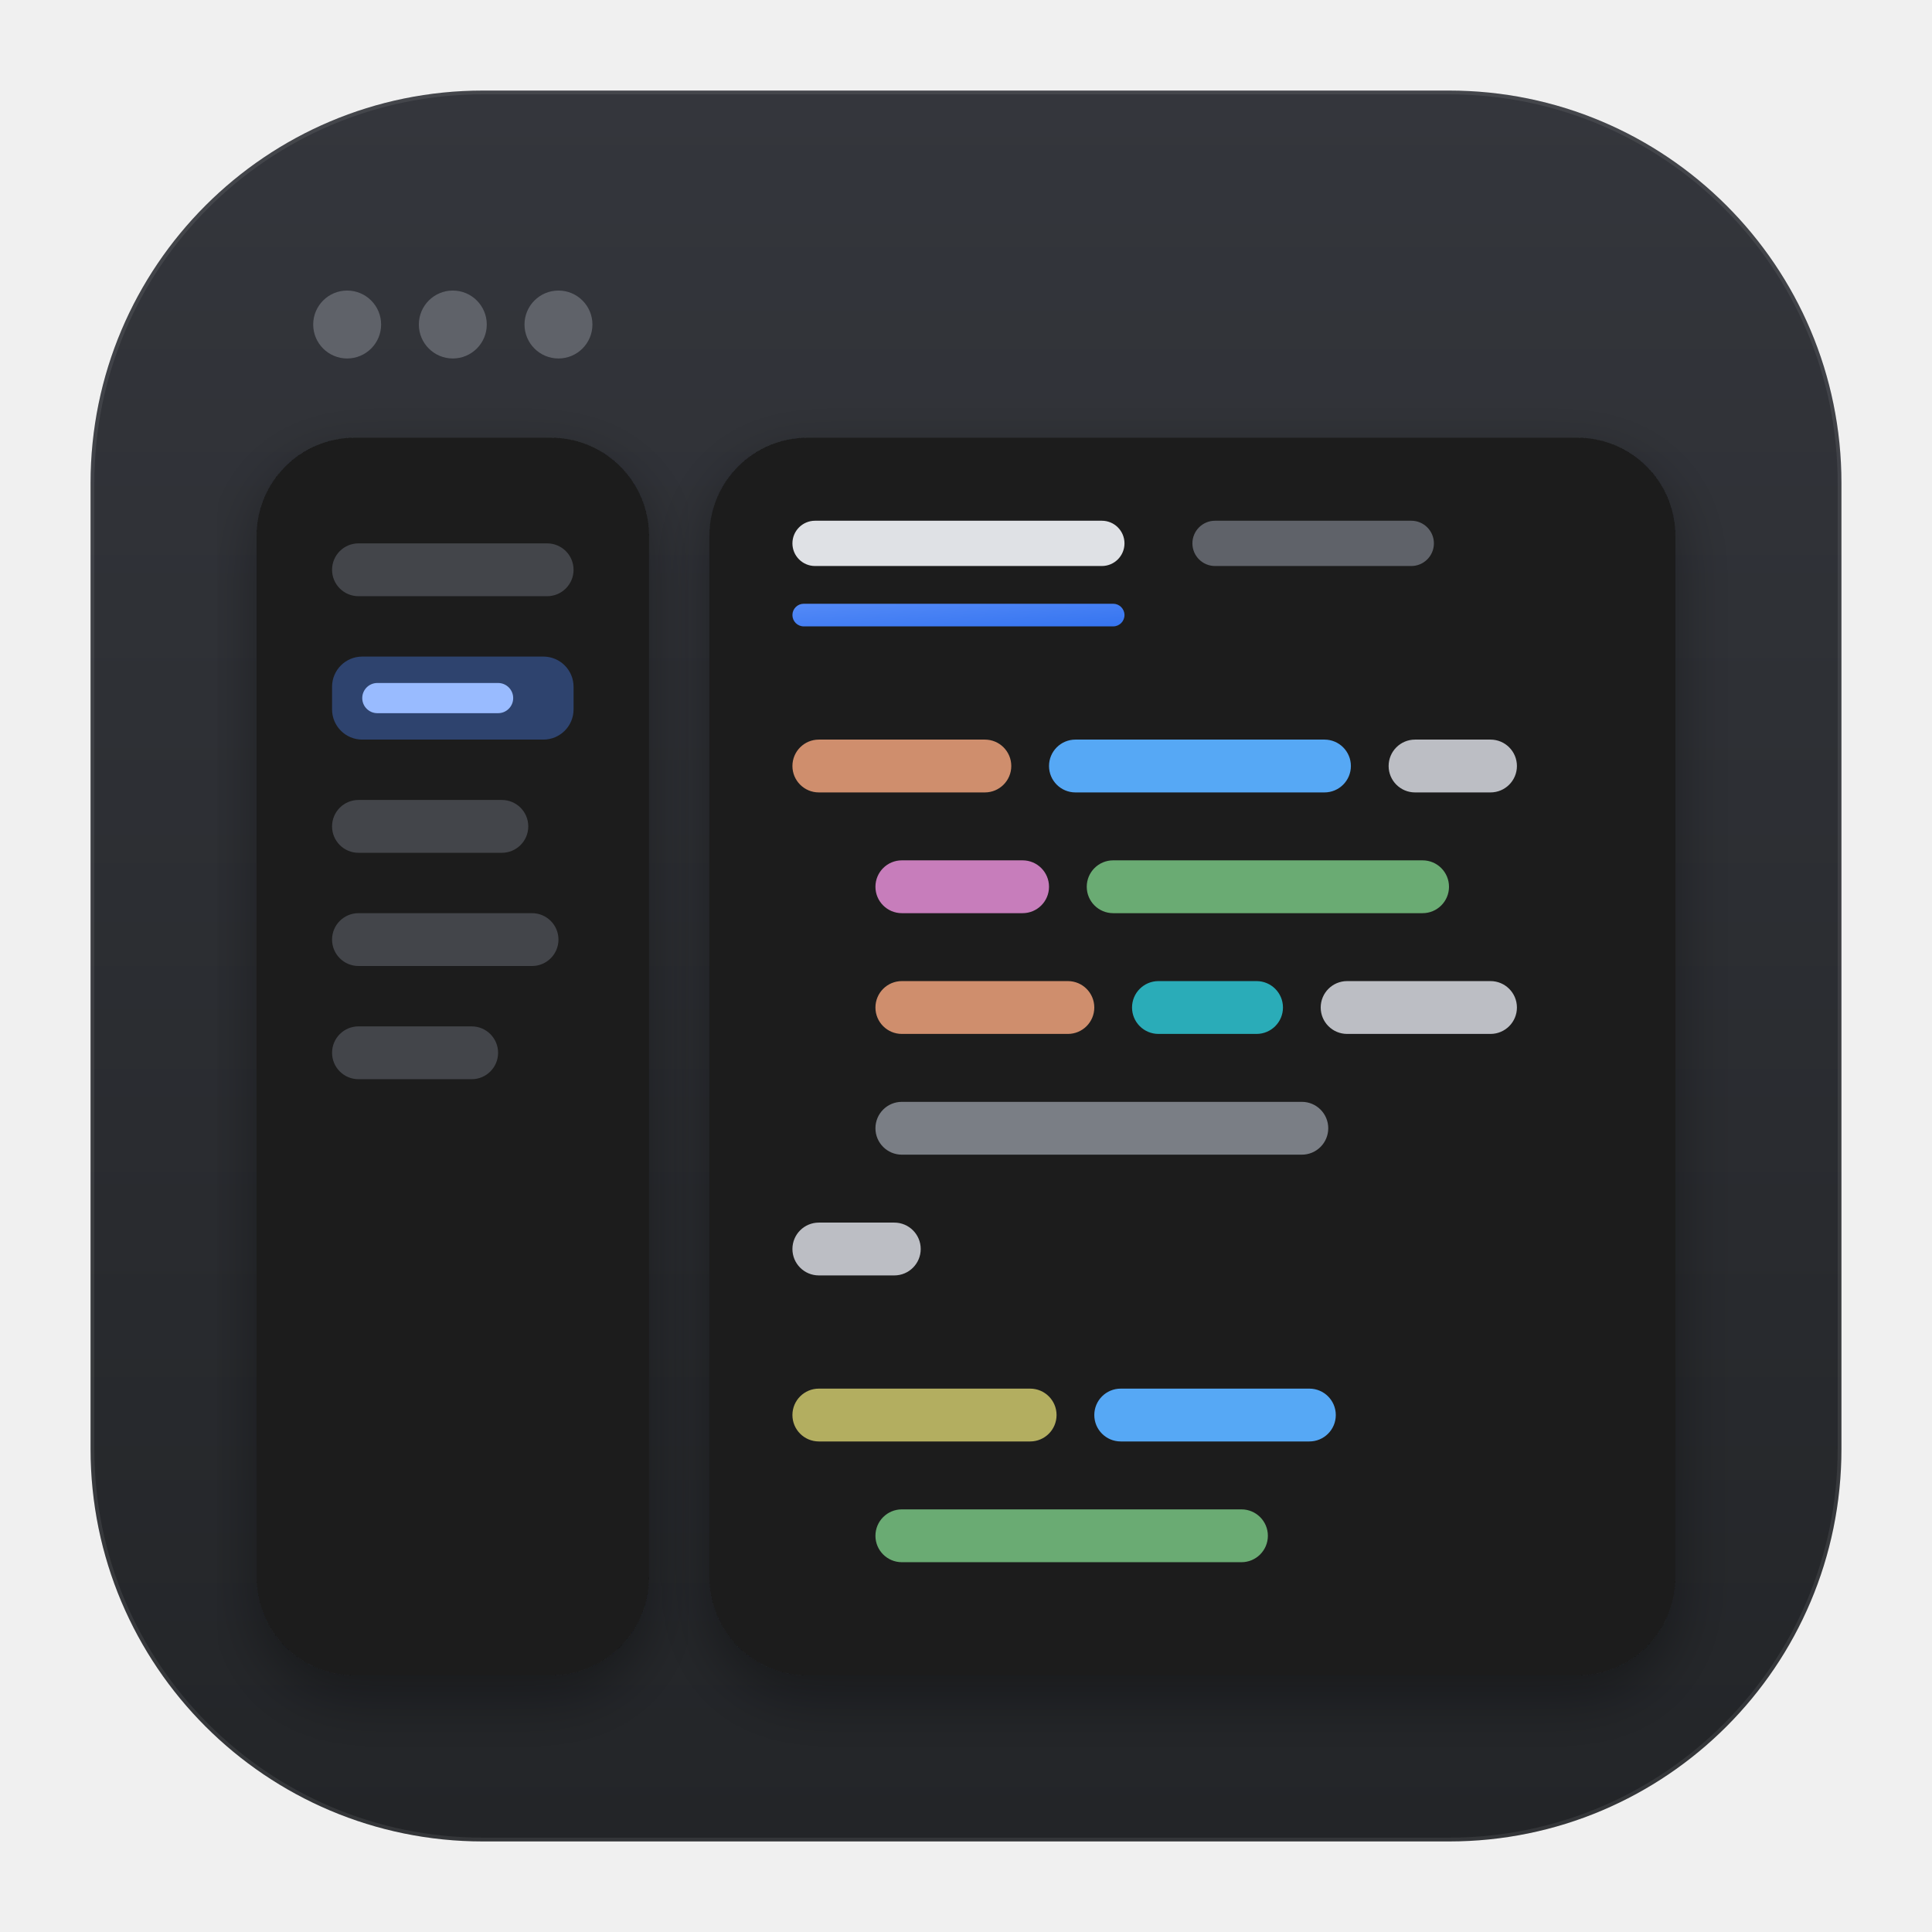
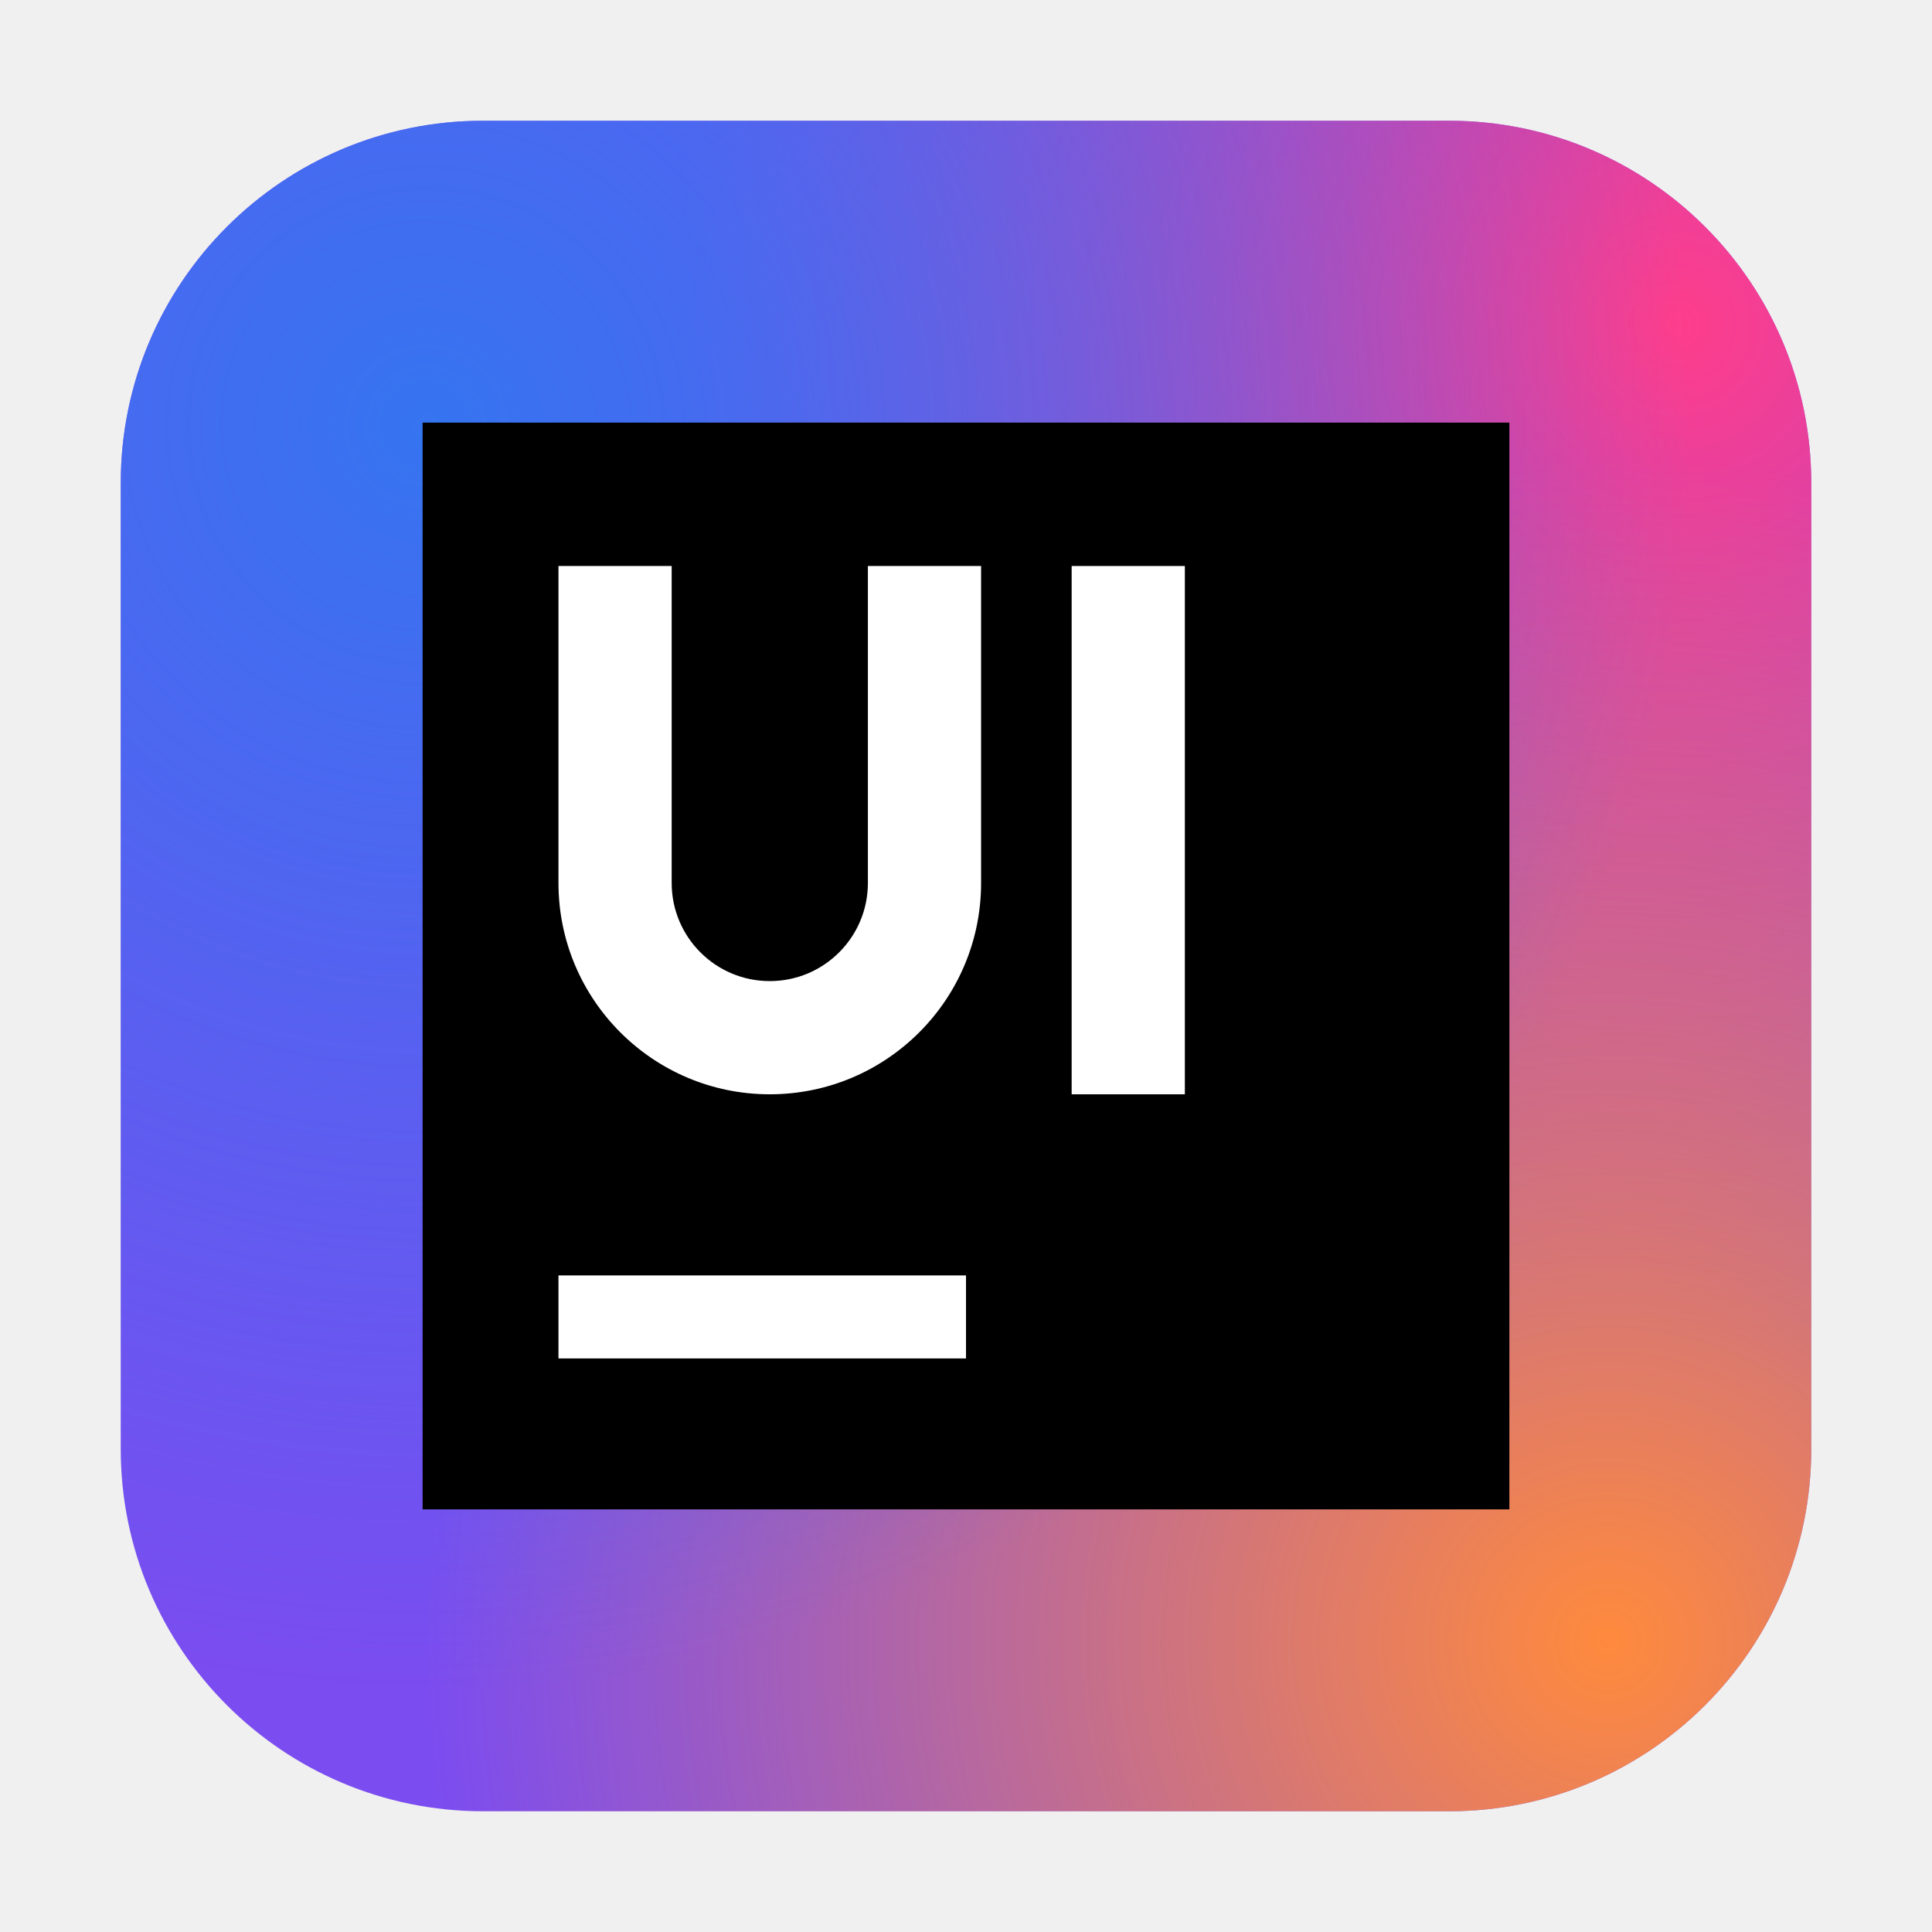
<svg xmlns="http://www.w3.org/2000/svg" width="512" height="512" viewBox="0 0 512 512">
  <defs>
-     <linearGradient id="frame" x1="0" y1="0" x2="0" y2="1">
-       <stop offset="0" stop-color="#34363C" />
-       <stop offset="1" stop-color="#232528" />
-     </linearGradient>
-     <linearGradient id="accent" x1="0" y1="0" x2="1" y2="1">
-       <stop offset="0" stop-color="#548AF7" />
-       <stop offset="1" stop-color="#3574F0" />
-     </linearGradient>
-     <filter id="lift" x="-10%" y="-10%" width="120%" height="125%">
-       <feDropShadow dx="0" dy="6" stdDeviation="8" flood-color="#000000" flood-opacity="0.35" />
-     </filter>
+     <radialGradient id="glow-blue" cx="0.18" cy="0.18" r="0.75">
+       <stop offset="0" stop-color="#3574F0" />
+       <stop offset="1" stop-color="#3574F0" stop-opacity="0" />
+     </radialGradient>
+     <radialGradient id="glow-orange" cx="0.88" cy="0.9" r="0.7">
+       <stop offset="0" stop-color="#FF8A3D" />
+       <stop offset="1" stop-color="#FF8A3D" stop-opacity="0" />
+     </radialGradient>
+     <radialGradient id="glow-pink" cx="0.92" cy="0.12" r="0.6">
+       <stop offset="0" stop-color="#FF3D8B" />
+       <stop offset="1" stop-color="#FF3D8B" stop-opacity="0" />
+     </radialGradient>
+     <clipPath id="tile">
+       <rect x="32" y="32" width="448" height="448" rx="96" />
+     </clipPath>
  </defs>
-   <rect x="24" y="24" width="464" height="464" rx="104" fill="url(#frame)" />
-   <rect x="24.5" y="24.5" width="463" height="463" rx="103.5" fill="none" stroke="#FFFFFF" stroke-opacity="0.08" />
-   <circle cx="92" cy="86" r="9" fill="#5F6269" />
-   <circle cx="120" cy="86" r="9" fill="#5F6269" />
-   <circle cx="148" cy="86" r="9" fill="#5F6269" />
-   <rect x="68" y="116" width="104" height="328" rx="26" fill="#1B1C1F" filter="url(#lift)" />
-   <rect x="88" y="144" width="64" height="14" rx="7" fill="#43454A" />
-   <rect x="88" y="174" width="64" height="22" rx="8" fill="#2E436E" />
-   <rect x="96" y="181" width="40" height="8" rx="4" fill="#99BBFF" />
-   <rect x="88" y="212" width="52" height="14" rx="7" fill="#43454A" />
-   <rect x="88" y="242" width="60" height="14" rx="7" fill="#43454A" />
-   <rect x="88" y="272" width="44" height="14" rx="7" fill="#43454A" />
-   <rect x="188" y="116" width="256" height="328" rx="26" fill="#1B1C1F" filter="url(#lift)" />
-   <rect x="210" y="138" width="88" height="12" rx="6" fill="#DFE1E5" />
-   <rect x="210" y="160" width="88" height="6" rx="3" fill="url(#accent)" />
-   <rect x="316" y="138" width="64" height="12" rx="6" fill="#5F6269" />
-   <rect x="210" y="196" width="58" height="14" rx="7" fill="#CF8E6D" />
-   <rect x="278" y="196" width="80" height="14" rx="7" fill="#56A8F5" />
-   <rect x="368" y="196" width="34" height="14" rx="7" fill="#BCBEC4" />
-   <rect x="232" y="228" width="46" height="14" rx="7" fill="#C77DBB" />
-   <rect x="288" y="228" width="96" height="14" rx="7" fill="#6AAB73" />
-   <rect x="232" y="260" width="58" height="14" rx="7" fill="#CF8E6D" />
-   <rect x="300" y="260" width="40" height="14" rx="7" fill="#2AACB8" />
-   <rect x="350" y="260" width="52" height="14" rx="7" fill="#BCBEC4" />
-   <rect x="232" y="292" width="120" height="14" rx="7" fill="#7A7E85" />
-   <rect x="210" y="324" width="34" height="14" rx="7" fill="#BCBEC4" />
-   <rect x="210" y="368" width="70" height="14" rx="7" fill="#B3AE60" />
-   <rect x="290" y="368" width="64" height="14" rx="7" fill="#56A8F5" />
-   <rect x="232" y="400" width="104" height="14" rx="7" fill="#6AAB73" />
+   <g clip-path="url(#tile)">
+     <rect x="32" y="32" width="448" height="448" fill="#7B4CF0" />
+     <rect x="32" y="32" width="448" height="448" fill="url(#glow-pink)" />
+     <rect x="32" y="32" width="448" height="448" fill="url(#glow-orange)" />
+     <rect x="32" y="32" width="448" height="448" fill="url(#glow-blue)" />
+   </g>
+   <rect x="112" y="112" width="288" height="288" fill="#000000" />
+   <path d="M148 150 h30 v84 a26 26 0 0 0 52 0 v-84 h30 v84 a56 56 0 0 1 -112 0 z" fill="#FFFFFF" />
+   <rect x="284" y="150" width="30" height="140" fill="#FFFFFF" />
+   <rect x="148" y="338" width="108" height="22" fill="#FFFFFF" />
</svg>
